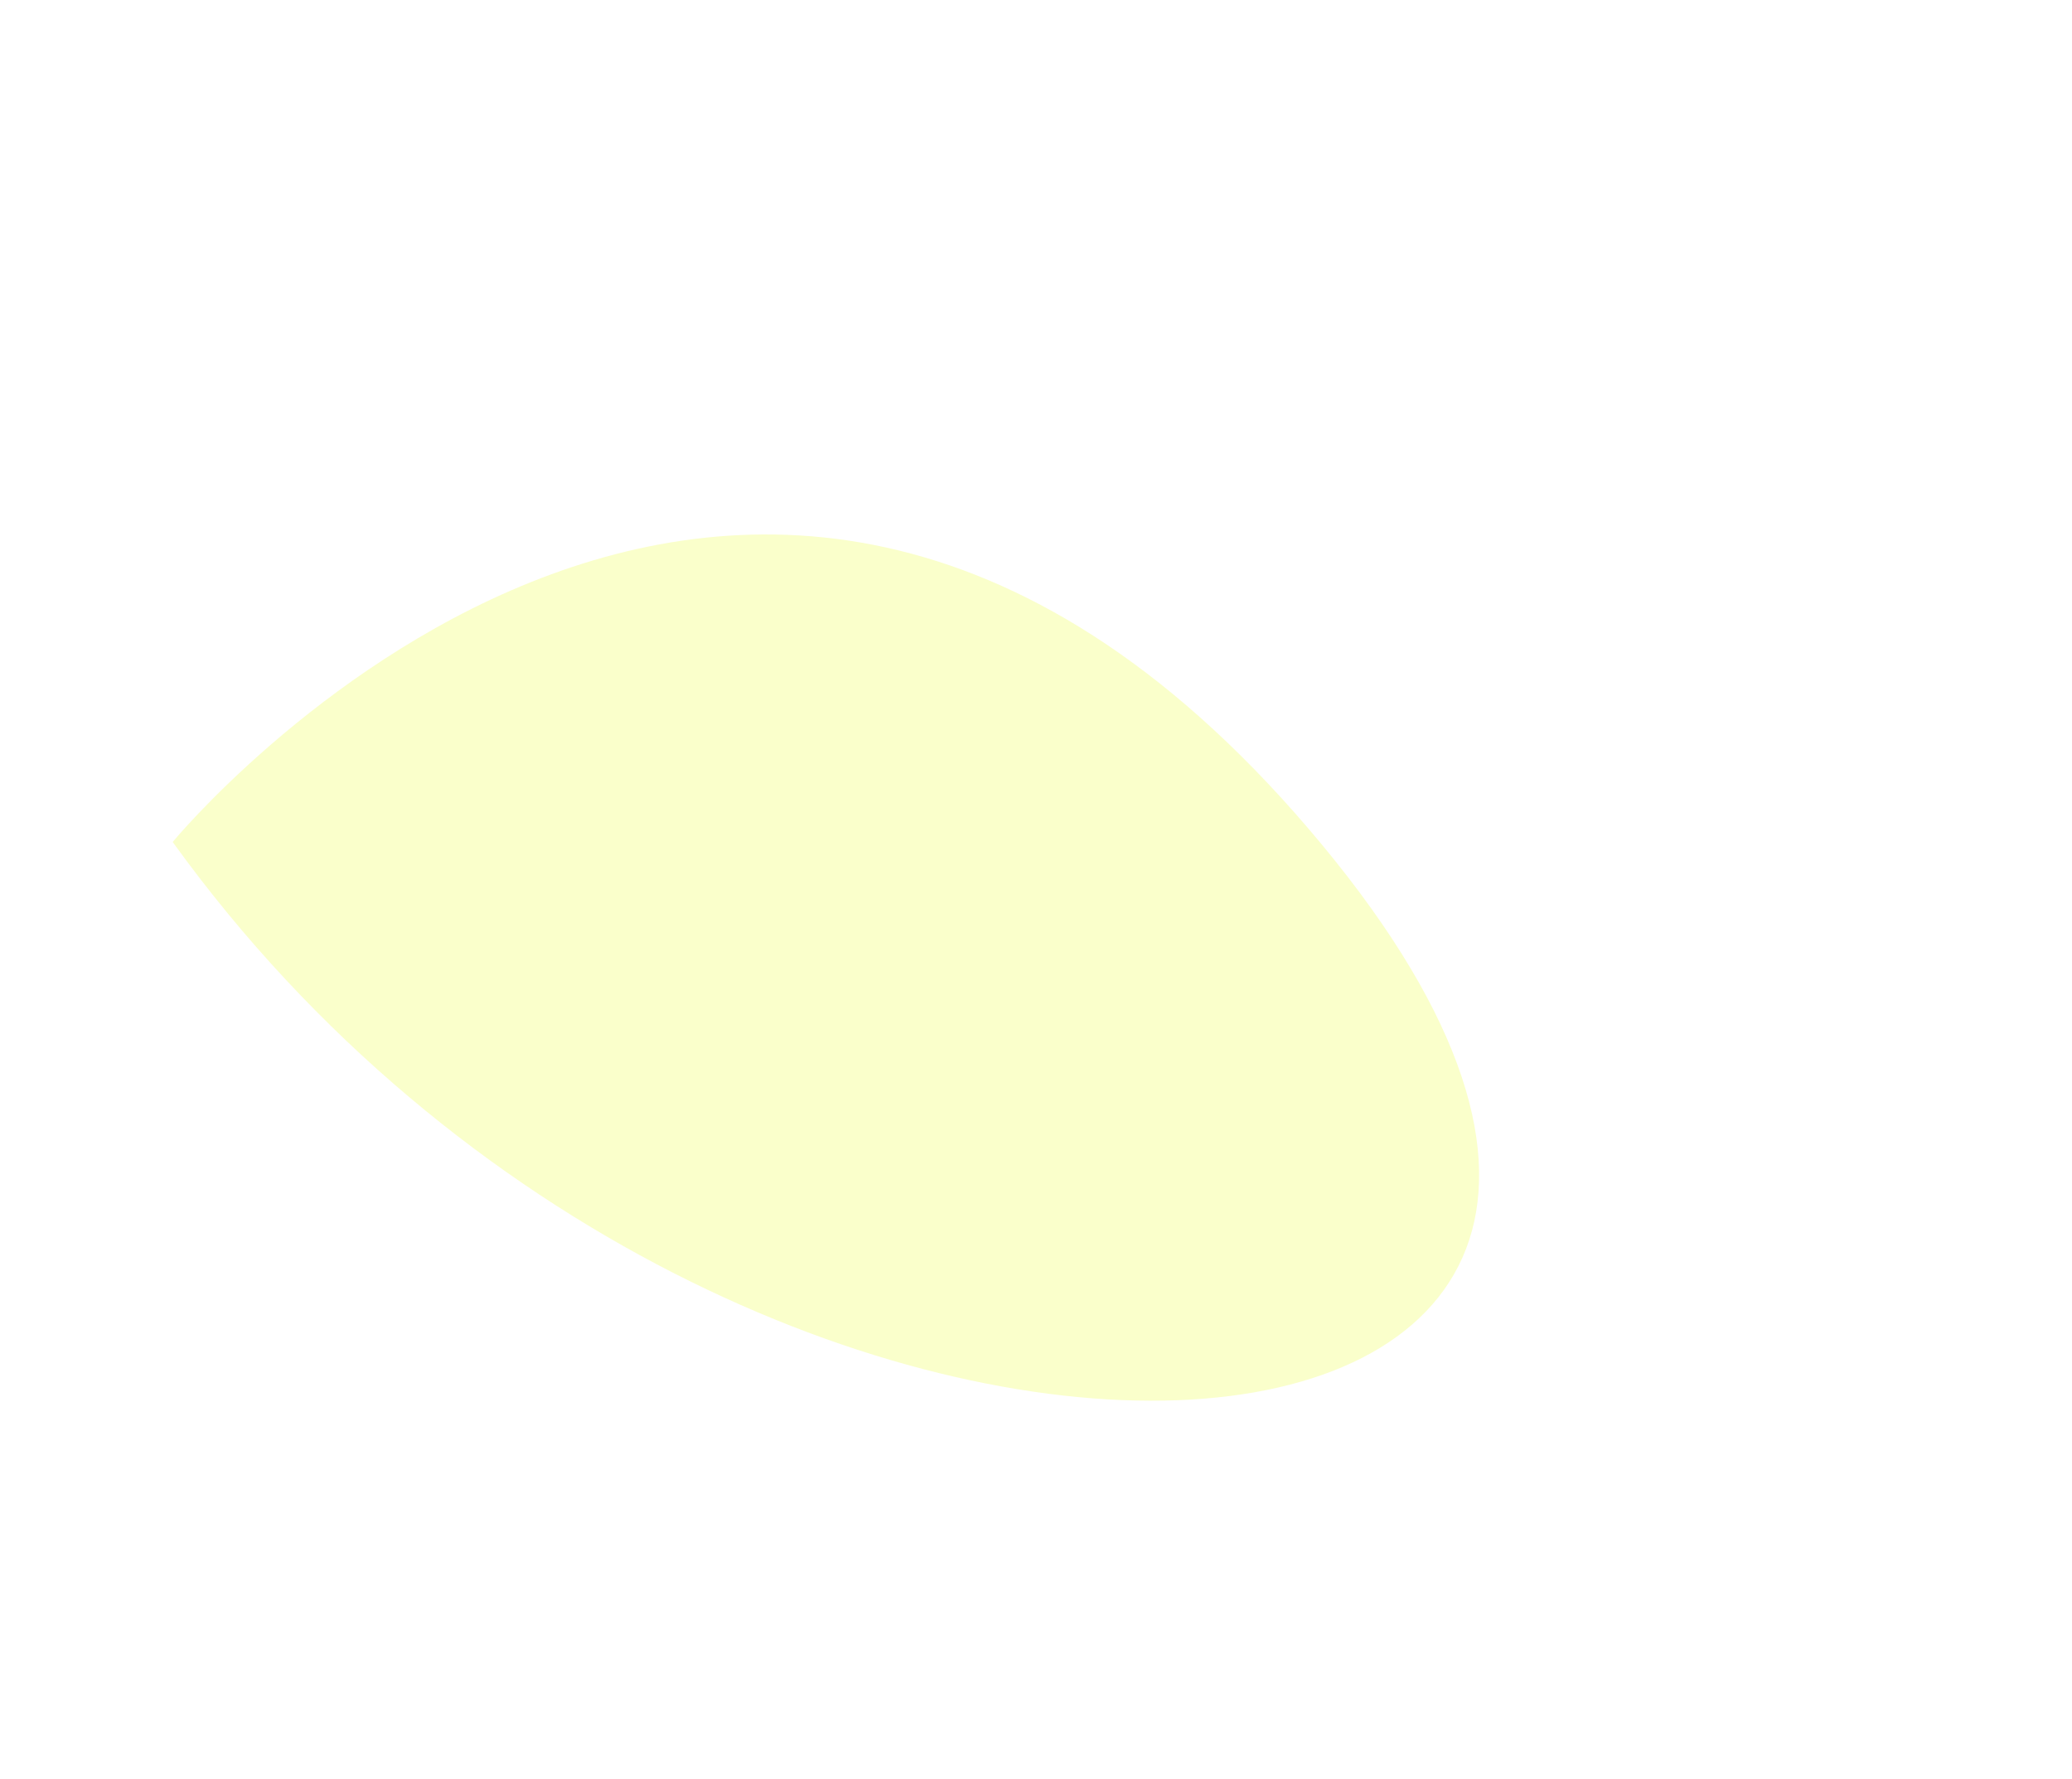
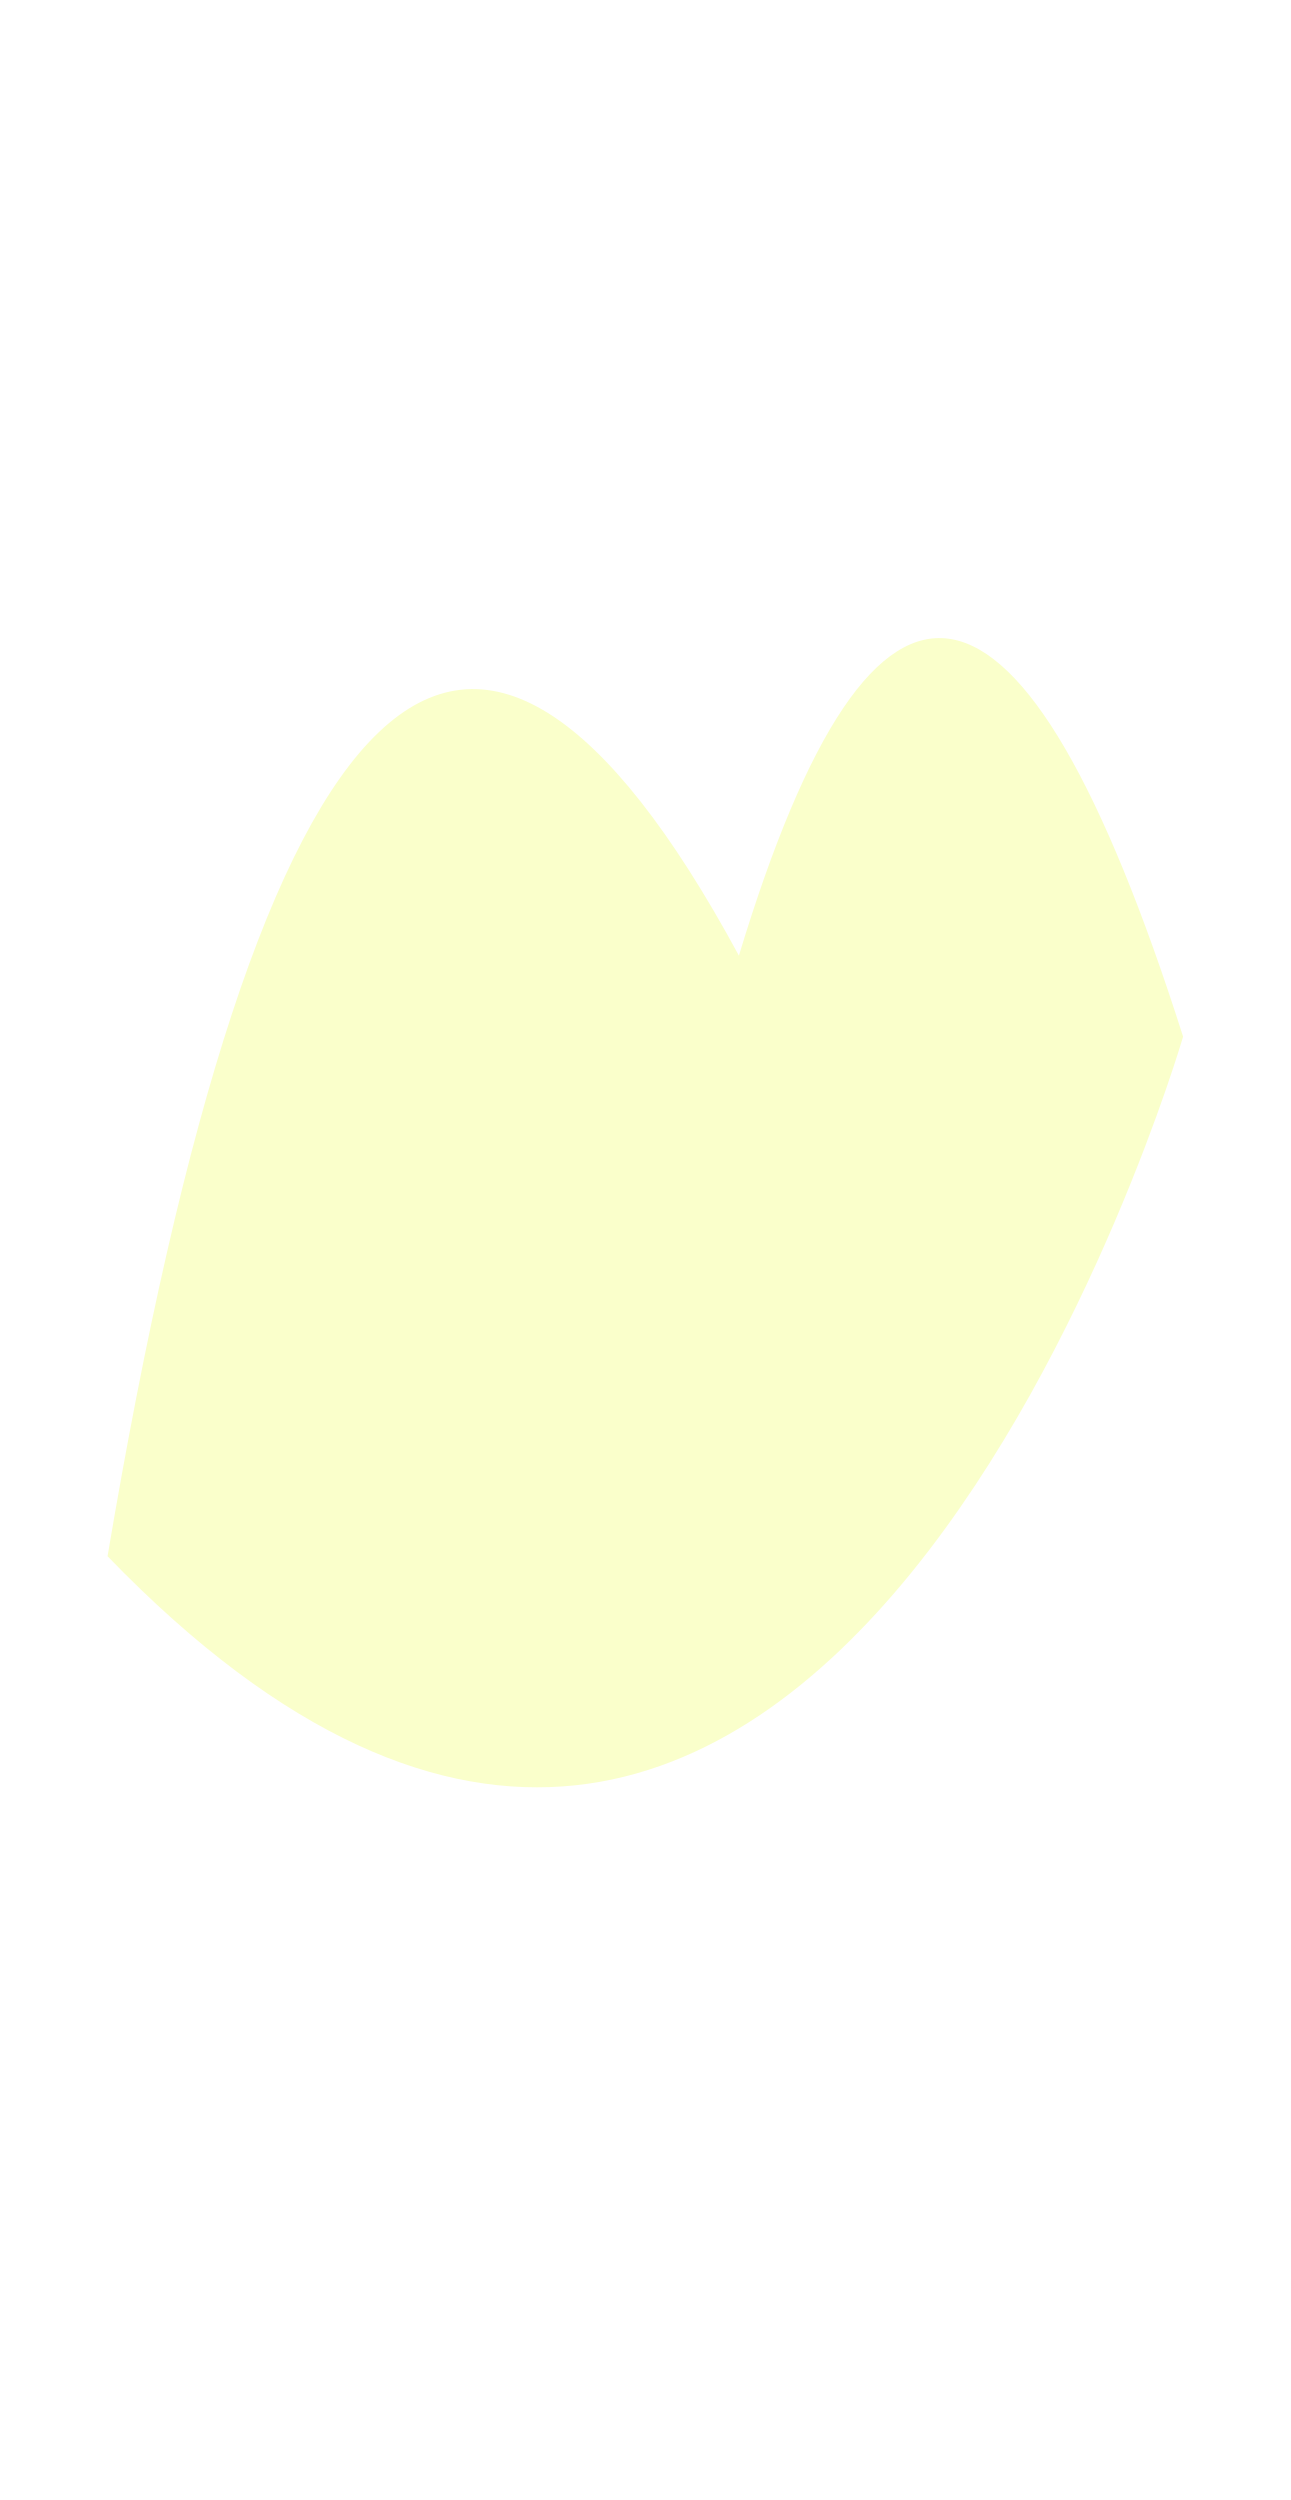
- <svg xmlns="http://www.w3.org/2000/svg" width="100%" height="100%" version="1.1" style="stroke-linecap: round; stroke-linejoin: round; background: rgba(34, 34, 34, 0);" viewBox="-292.115 -162.222 815.029 699.875">
-   <path id="SvgjsPath23406" d="M-224.195 169.057S0.78 -103.899 227.887 170.123S-0.286 479.331 -224.195 169.057 " style="stroke: rgb(0, 51, 58); stroke-opacity: 0; stroke-width: 1; fill: rgb(234, 255, 2); fill-opacity: 0.204;" />
+ <svg xmlns="http://www.w3.org/2000/svg" width="100%" height="100%" version="1.1" style="stroke-linecap: round; stroke-linejoin: round; background: rgba(34, 34, 34, 0);" viewBox="511.405 -396.468 871.586 1688.274">
+   <path id="SvgjsPath1878" d="M1010.397 248.873Q1148.115 -205.785 1310.359 303.583S1063.694 1151.116 584.037 654.482Q737.319 -255.779 1010.397 248.873 " style="stroke: rgb(0, 51, 58); stroke-opacity: 0; stroke-width: 1; fill: rgb(234, 255, 2); fill-opacity: 0.204;" />
</svg>
